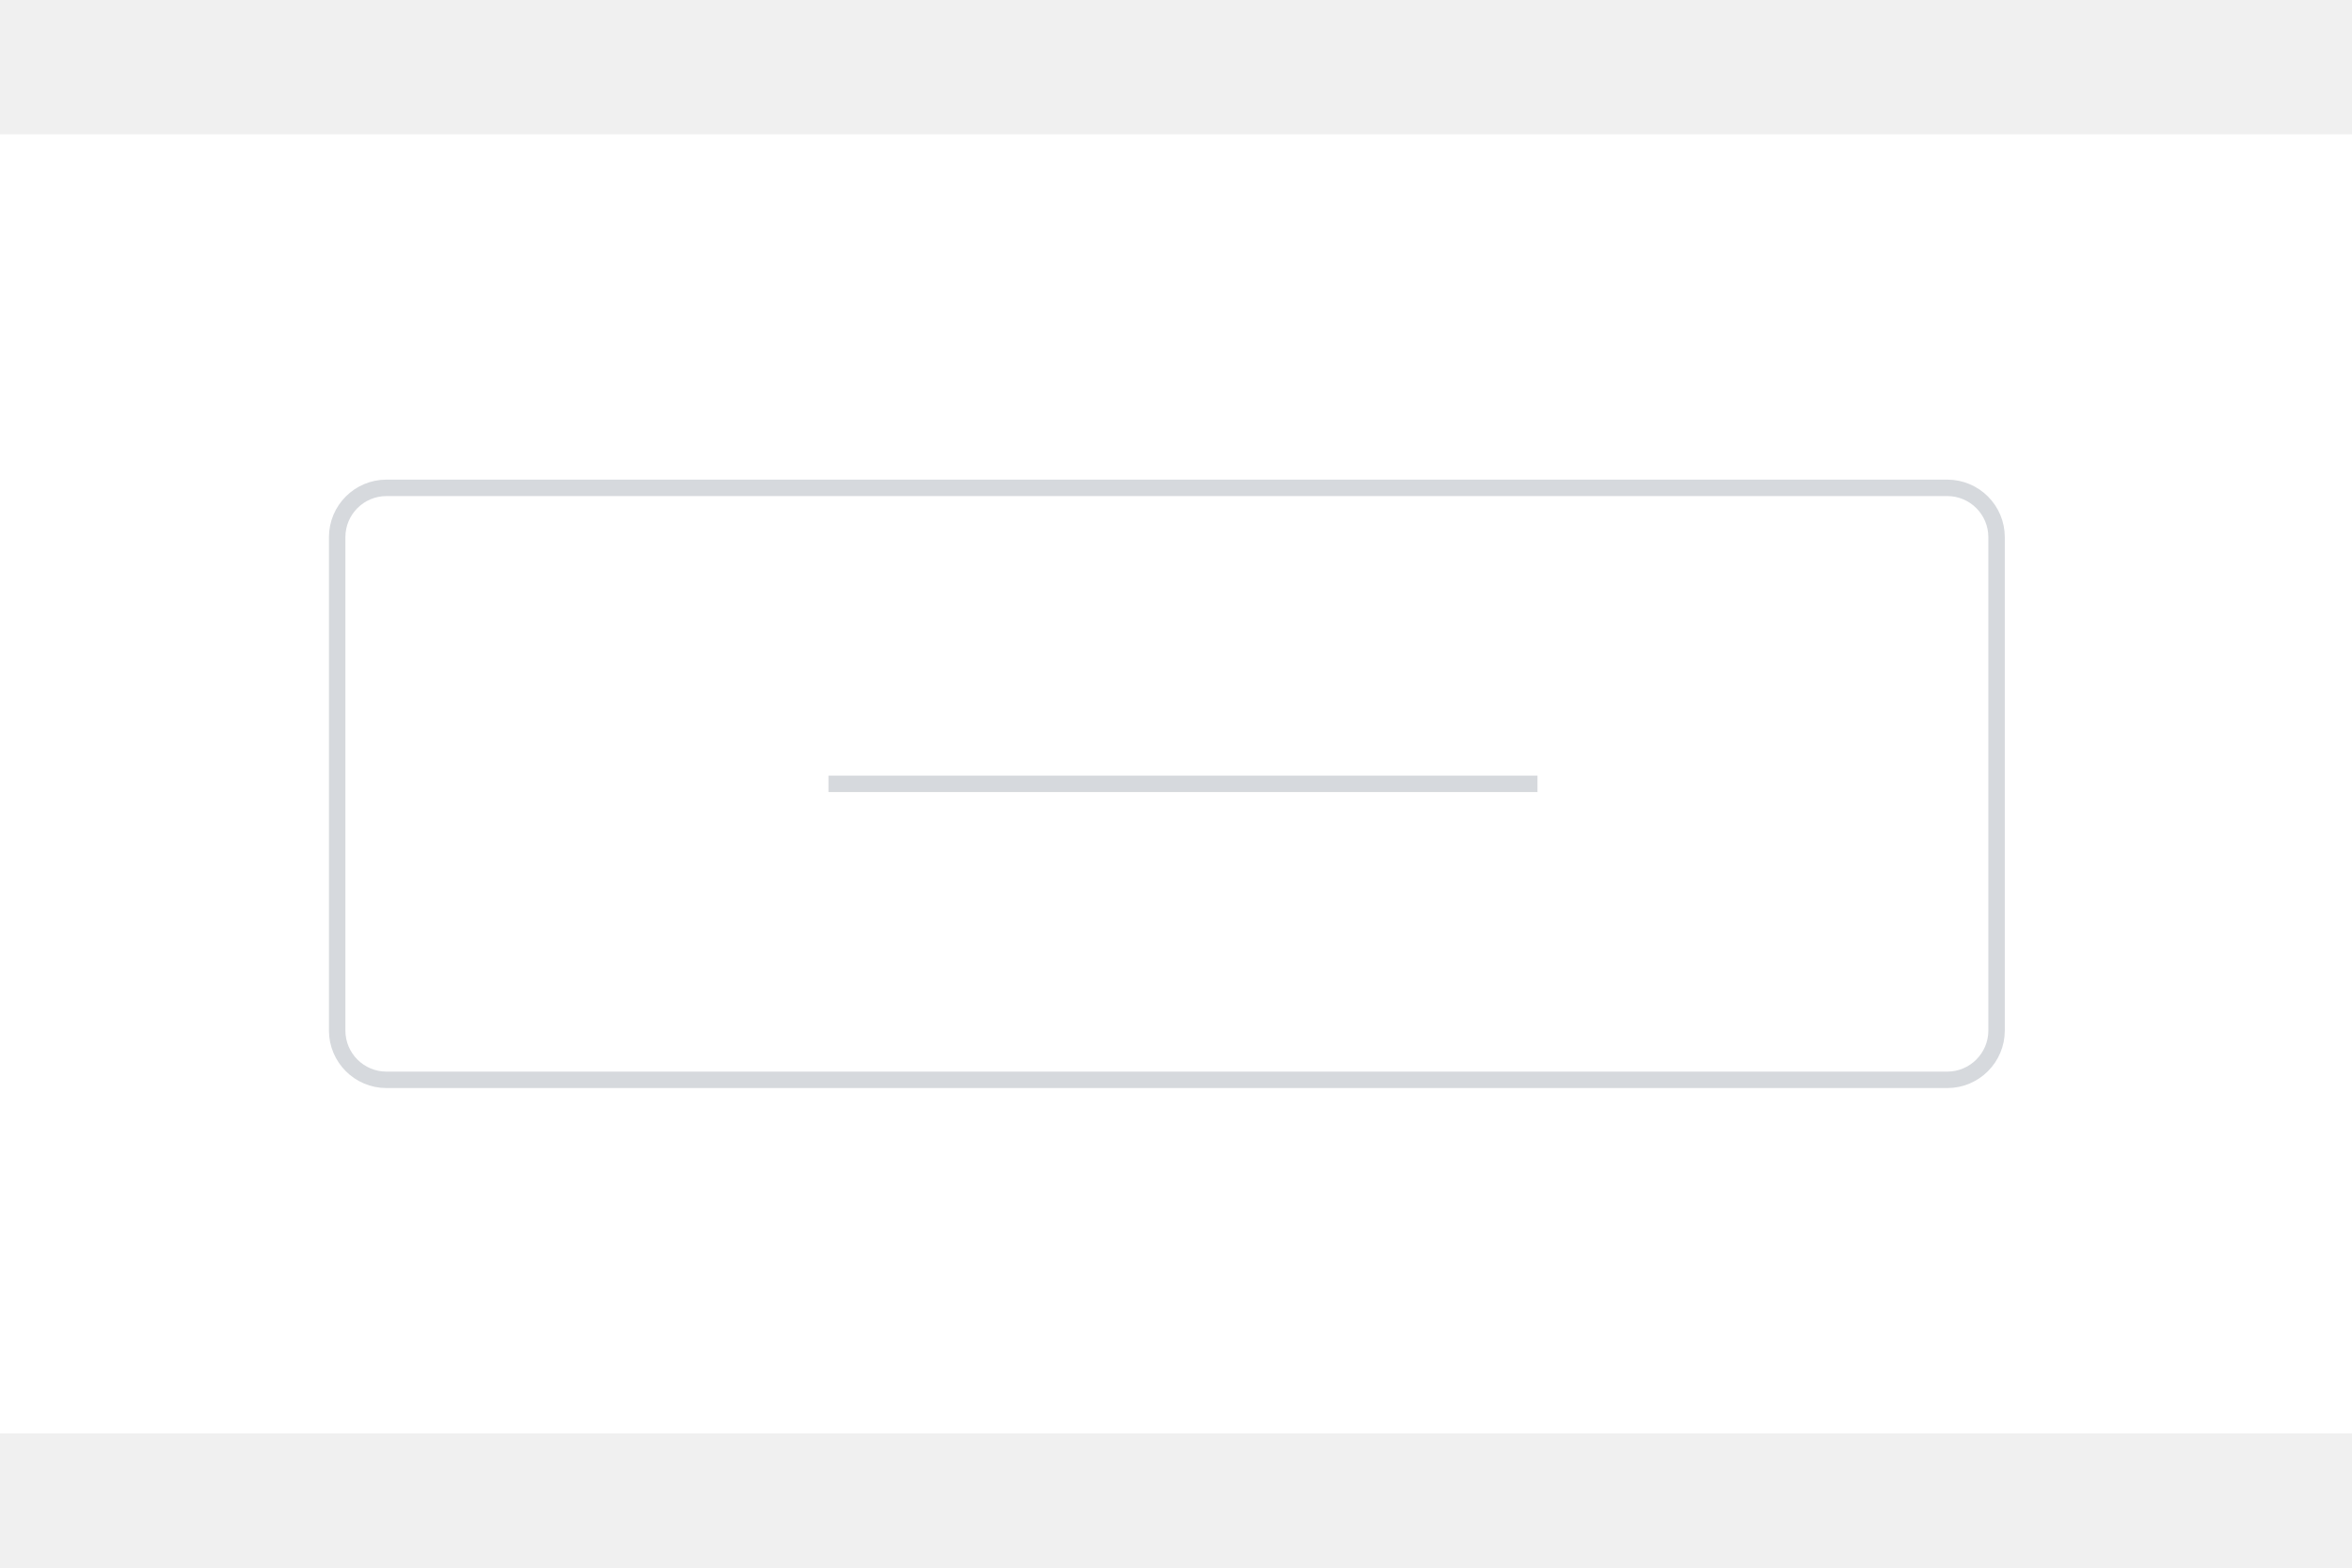
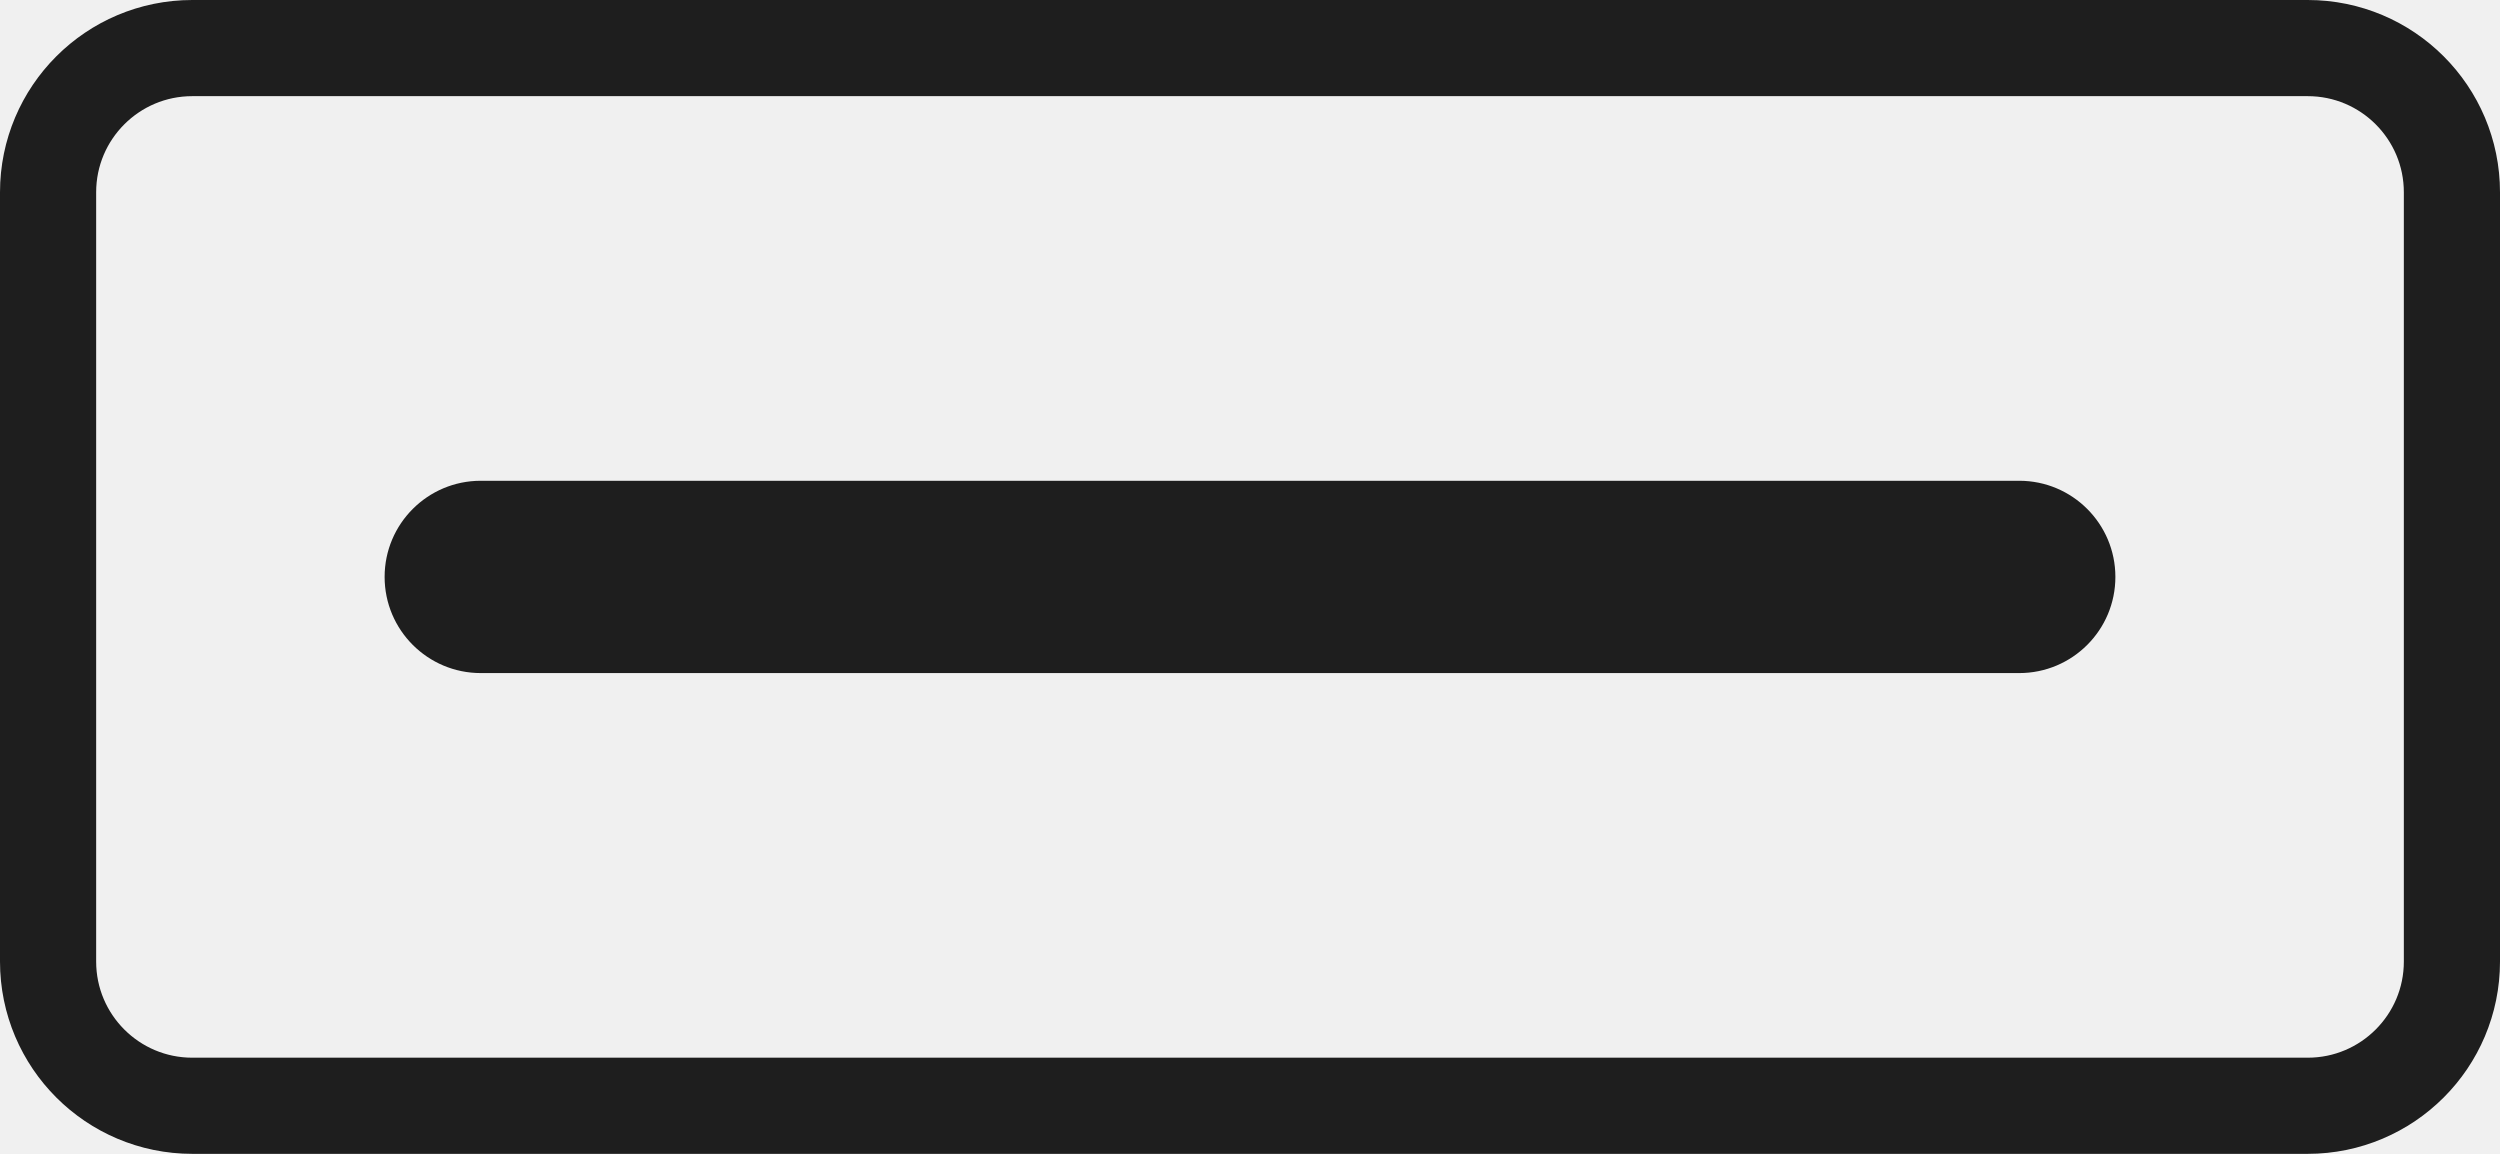
- <svg xmlns="http://www.w3.org/2000/svg" width="30" height="20" viewBox="0 0 143 79">
-   <g fill="none">
-     <path fill="#fff" d="M0 0h143v79h-143z" />
-     <g transform="translate(20 21)" stroke="#D6D9DD">
-       <rect x=".5" y=".5" width="100.89" height="36" rx="3" />
-       <path d="M30.371 18.5h43.107" />
-     </g>
-   </g>
+ <svg xmlns="http://www.w3.org/2000/svg" width="26" height="12" viewBox="0 0 26 12" fill="none">
+   <rect x="0.5" y="0.5" width="25" height="11" rx="1.5" stroke="#1E1E1E" />
+   <rect x="4" y="5" width="18" height="2" rx="1" fill="#1E1E1E" />
</svg>
